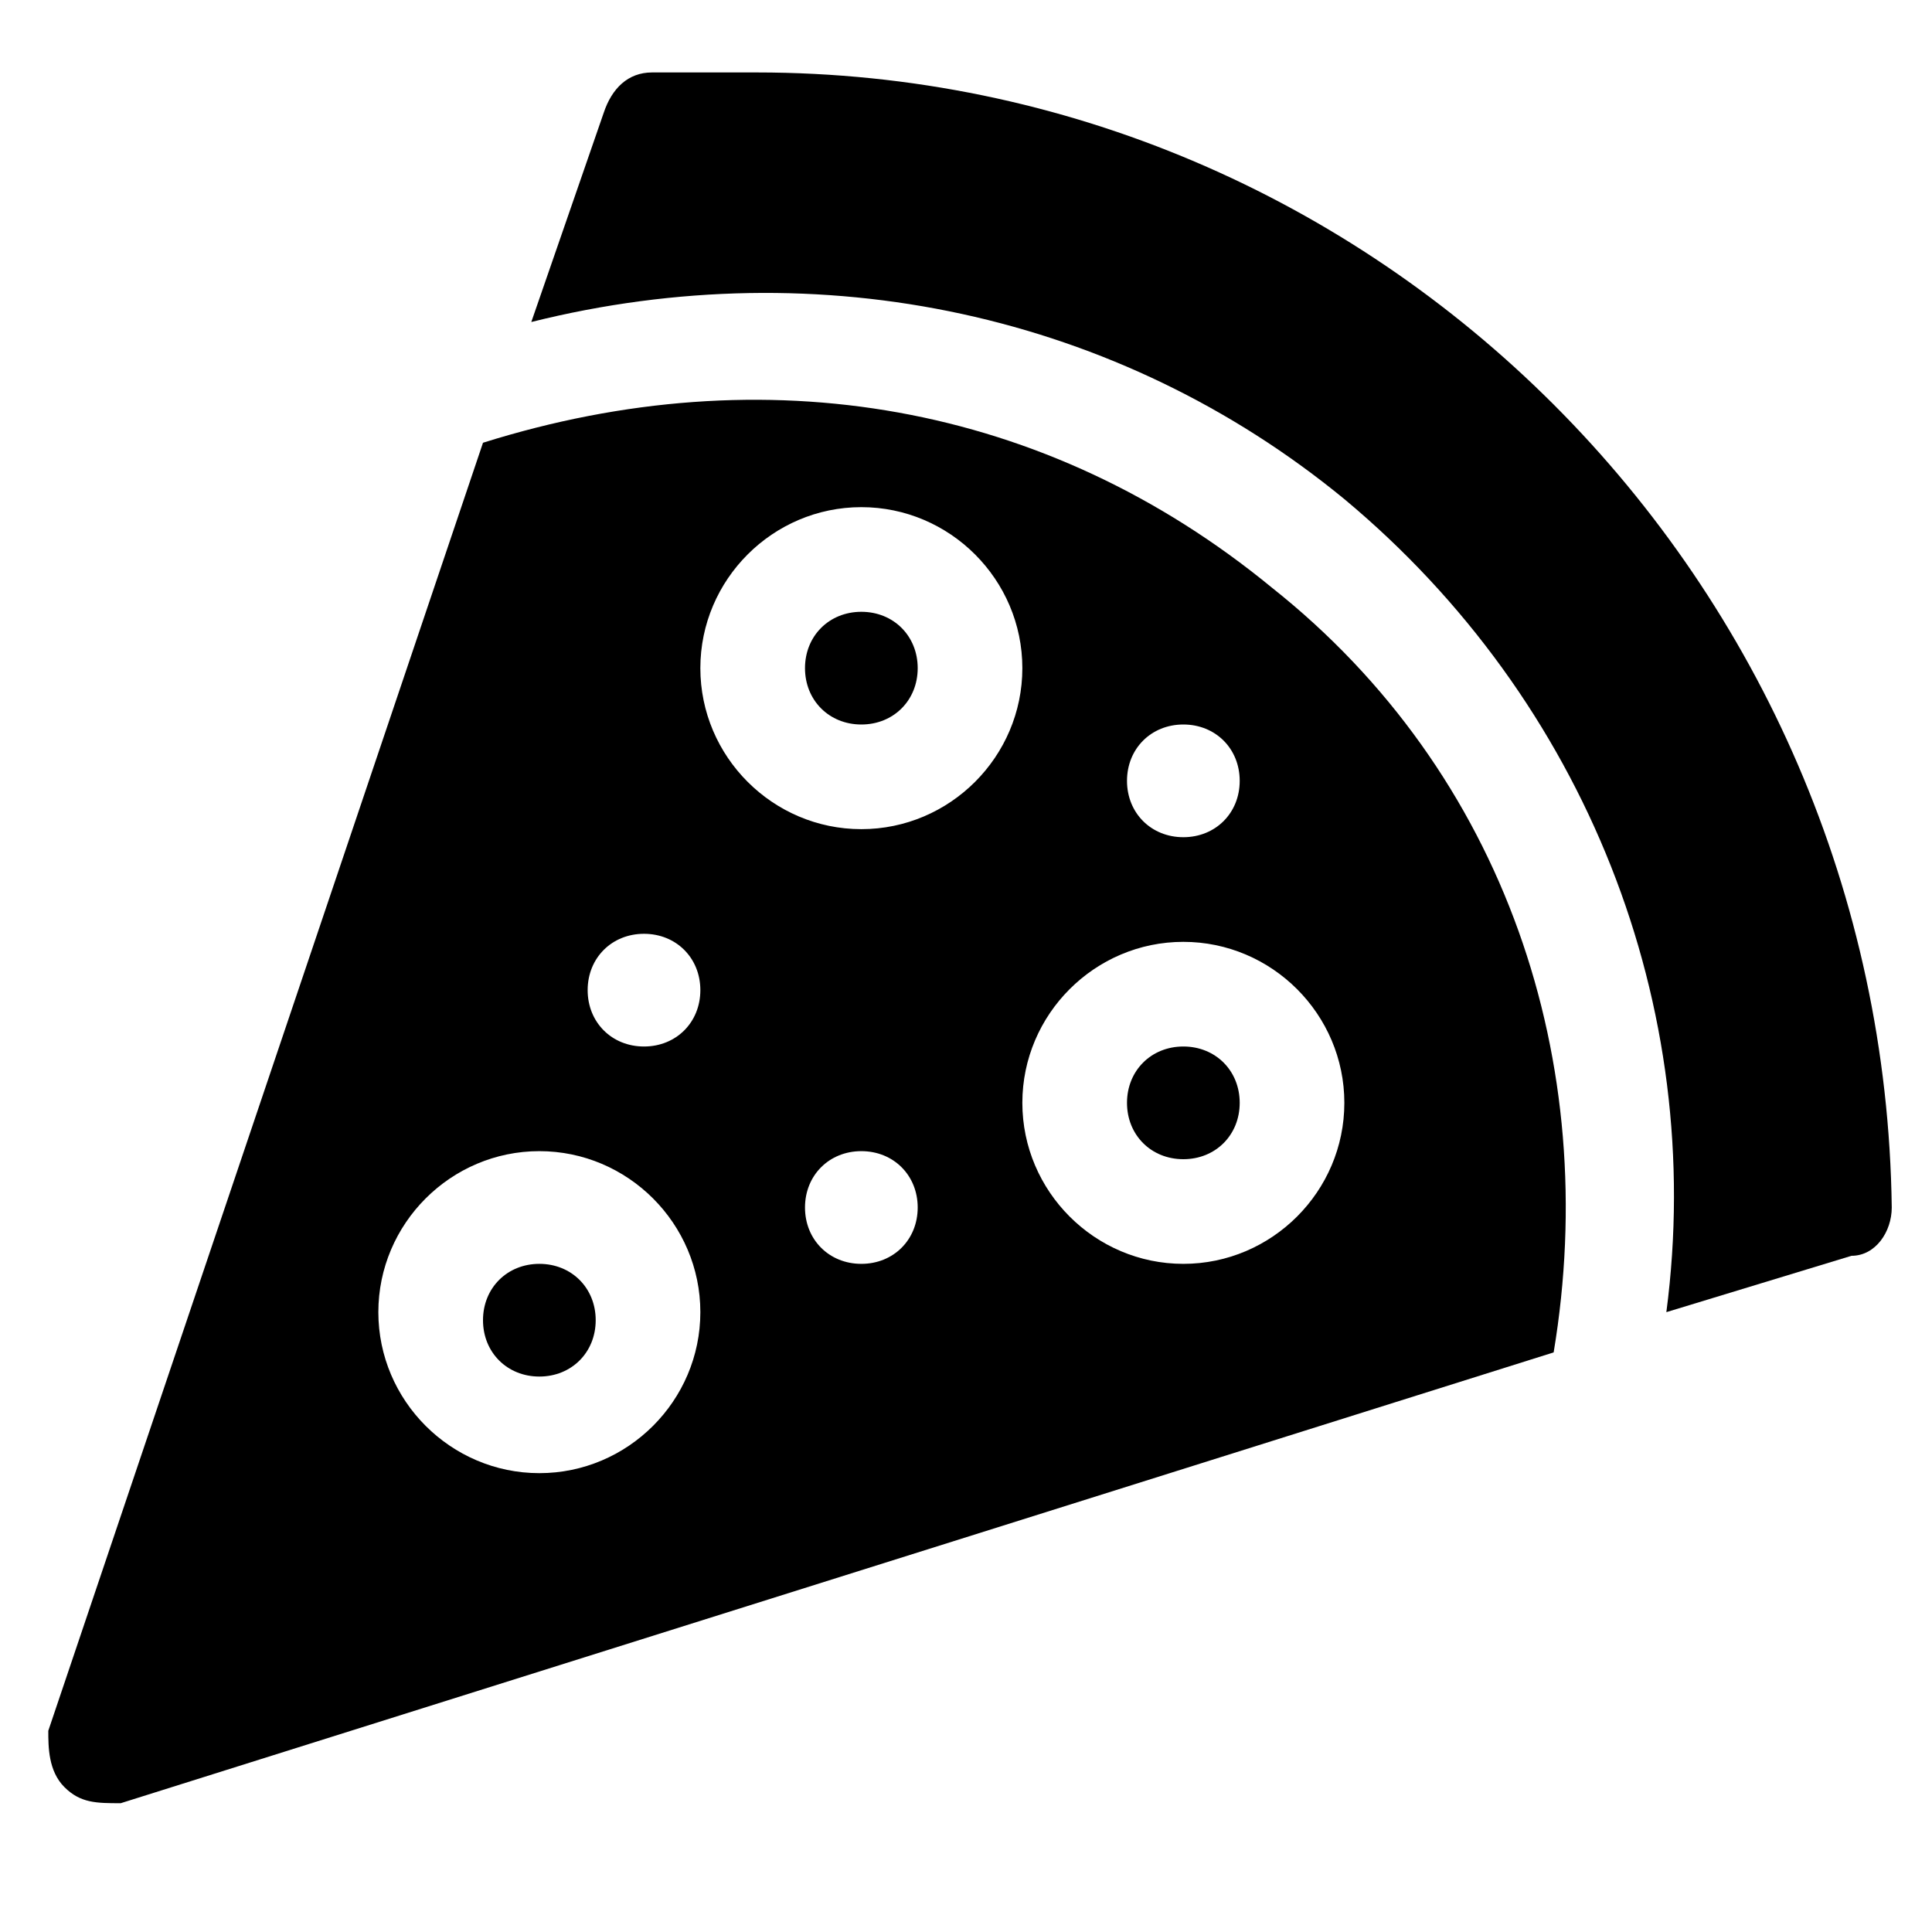
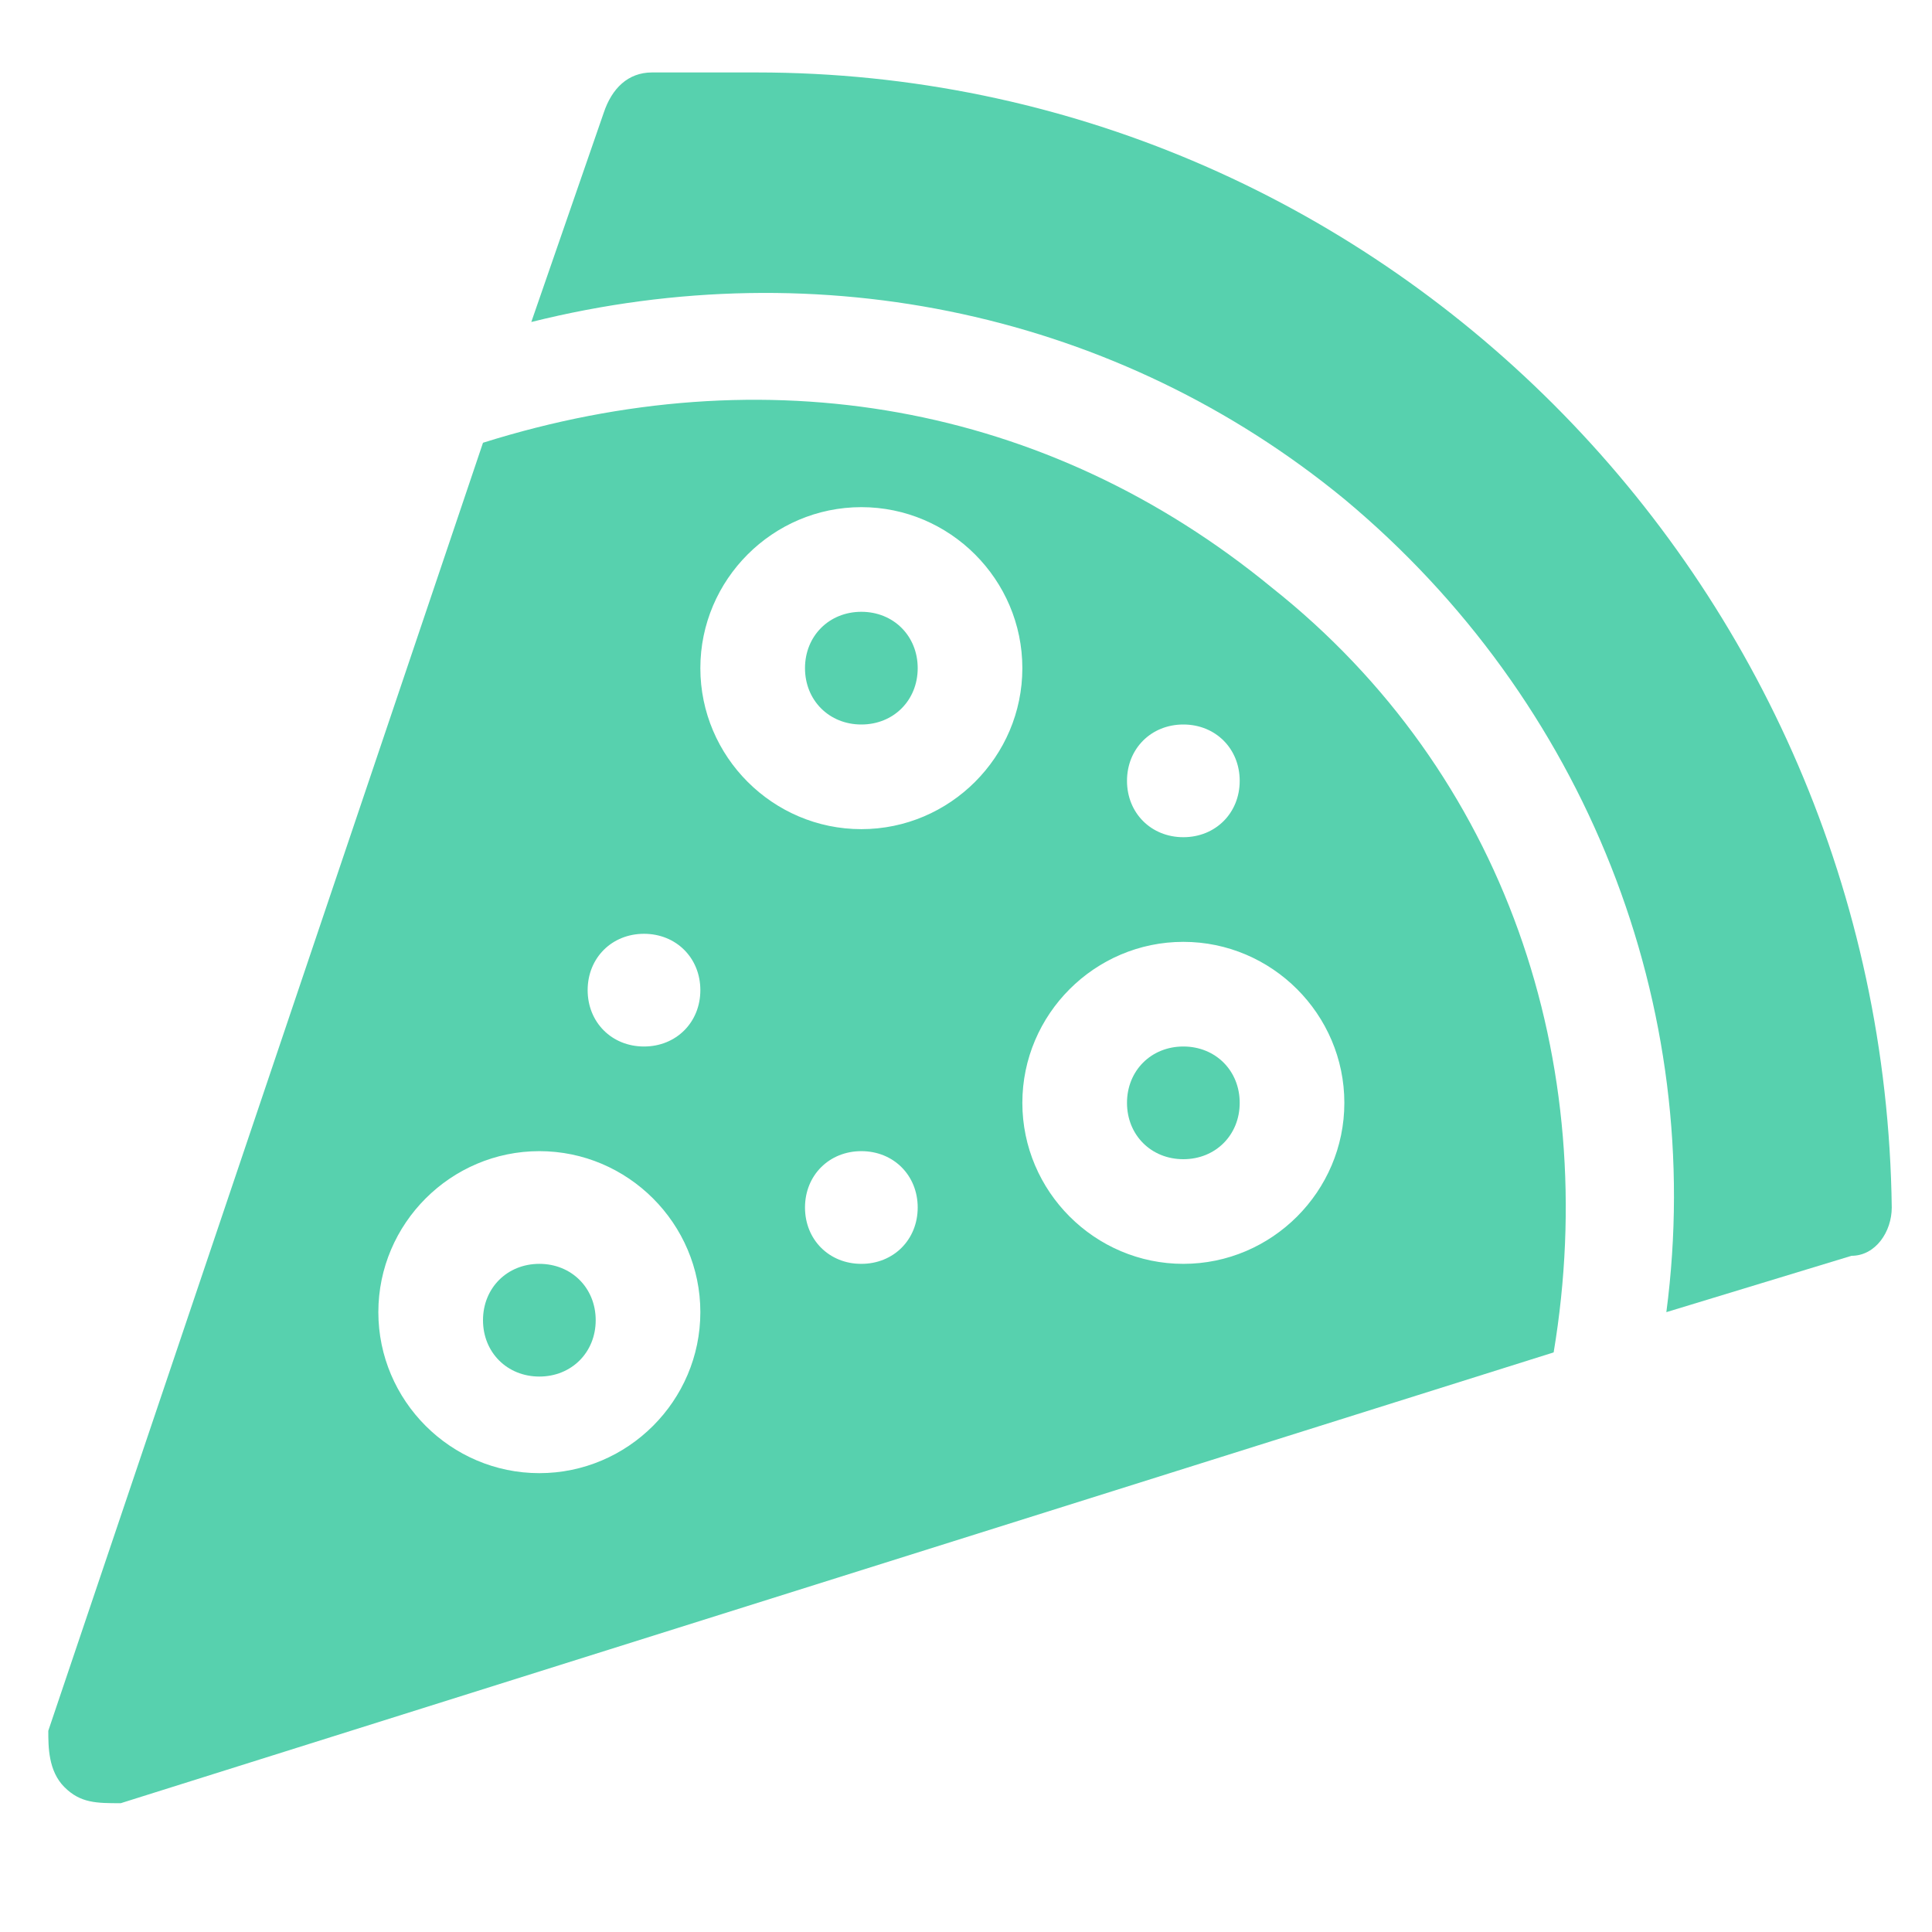
<svg xmlns="http://www.w3.org/2000/svg" id="Capa_1" version="1.1" viewBox="0 0 24 24">
-   <path d="M6.7,15.7c-.4,0-.7.3-.7.7s.3.7.7.7.7-.3.7-.7-.3-.7-.7-.7Z" />
-   <path d="M10.7,7.6c-.4,0-.7.3-.7.7s.3.7.7.7.7-.3.7-.7-.3-.7-.7-.7Z" />
-   <path d="M14.7,13c-.4,0-.7.3-.7.7s.3.7.7.7.7-.3.7-.7-.3-.7-.7-.7Z" />
-   <path d="M15.8,7.3c-2.8-2.3-6.3-2.9-9.8-1.8L.6,21.5c0,.2,0,.5.2.7.2.2.4.2.7.2l17.8-5.6c.6-3.6-.6-7.2-3.5-9.5ZM14.7,9c.4,0,.7.3.7.7s-.3.7-.7.7-.7-.3-.7-.7.3-.7.7-.7ZM6.7,18.3c-1.1,0-2-.9-2-2s.9-2,2-2,2,.9,2,2-.9,2-2,2ZM8,13c-.4,0-.7-.3-.7-.7s.3-.7.7-.7.7.3.7.7-.3.7-.7.7ZM10.7,15.7c-.4,0-.7-.3-.7-.7s.3-.7.7-.7.7.3.7.7-.3.7-.7.7ZM10.7,10.3c-1.1,0-2-.9-2-2s.9-2,2-2,2,.9,2,2-.9,2-2,2ZM14.7,15.7c-1.1,0-2-.9-2-2s.9-2,2-2,2,.9,2,2-.9,2-2,2Z" />
-   <path d="M9.4.9h-1.3c-.3,0-.5.2-.6.5l-.9,2.6c3.6-.9,7.3-.1,10.1,2.2,3,2.5,4.5,6.3,4,10.1l2.3-.7c.3,0,.5-.3.5-.6C23.4,7.2,17.1.9,9.4.9Z" />
+   <path fill="#57d1ae" d="M6.7,15.7c-.4,0-.7.3-.7.7s.3.7.7.7.7-.3.7-.7-.3-.7-.7-.7Z" />
+   <path fill="#57d1ae" d="M10.7,7.6c-.4,0-.7.3-.7.7s.3.7.7.7.7-.3.7-.7-.3-.7-.7-.7Z" />
+   <path fill="#57d1ae" d="M14.7,13c-.4,0-.7.3-.7.7s.3.7.7.7.7-.3.7-.7-.3-.7-.7-.7Z" />
+   <path fill="#57d1ae" d="M15.8,7.3c-2.8-2.3-6.3-2.9-9.8-1.8L.6,21.5c0,.2,0,.5.2.7.2.2.4.2.7.2l17.8-5.6c.6-3.6-.6-7.2-3.5-9.5ZM14.7,9c.4,0,.7.3.7.7s-.3.7-.7.7-.7-.3-.7-.7.3-.7.7-.7ZM6.7,18.3c-1.1,0-2-.9-2-2s.9-2,2-2,2,.9,2,2-.9,2-2,2ZM8,13c-.4,0-.7-.3-.7-.7s.3-.7.7-.7.7.3.7.7-.3.7-.7.7ZM10.7,15.7c-.4,0-.7-.3-.7-.7s.3-.7.7-.7.7.3.7.7-.3.7-.7.7ZM10.7,10.3c-1.1,0-2-.9-2-2s.9-2,2-2,2,.9,2,2-.9,2-2,2ZM14.7,15.7c-1.1,0-2-.9-2-2s.9-2,2-2,2,.9,2,2-.9,2-2,2Z" />
+   <path fill="#57d1ae" d="M9.4.9h-1.3c-.3,0-.5.2-.6.5l-.9,2.6c3.6-.9,7.3-.1,10.1,2.2,3,2.5,4.5,6.3,4,10.1l2.3-.7c.3,0,.5-.3.5-.6C23.4,7.2,17.1.9,9.4.9Z" />
</svg>
